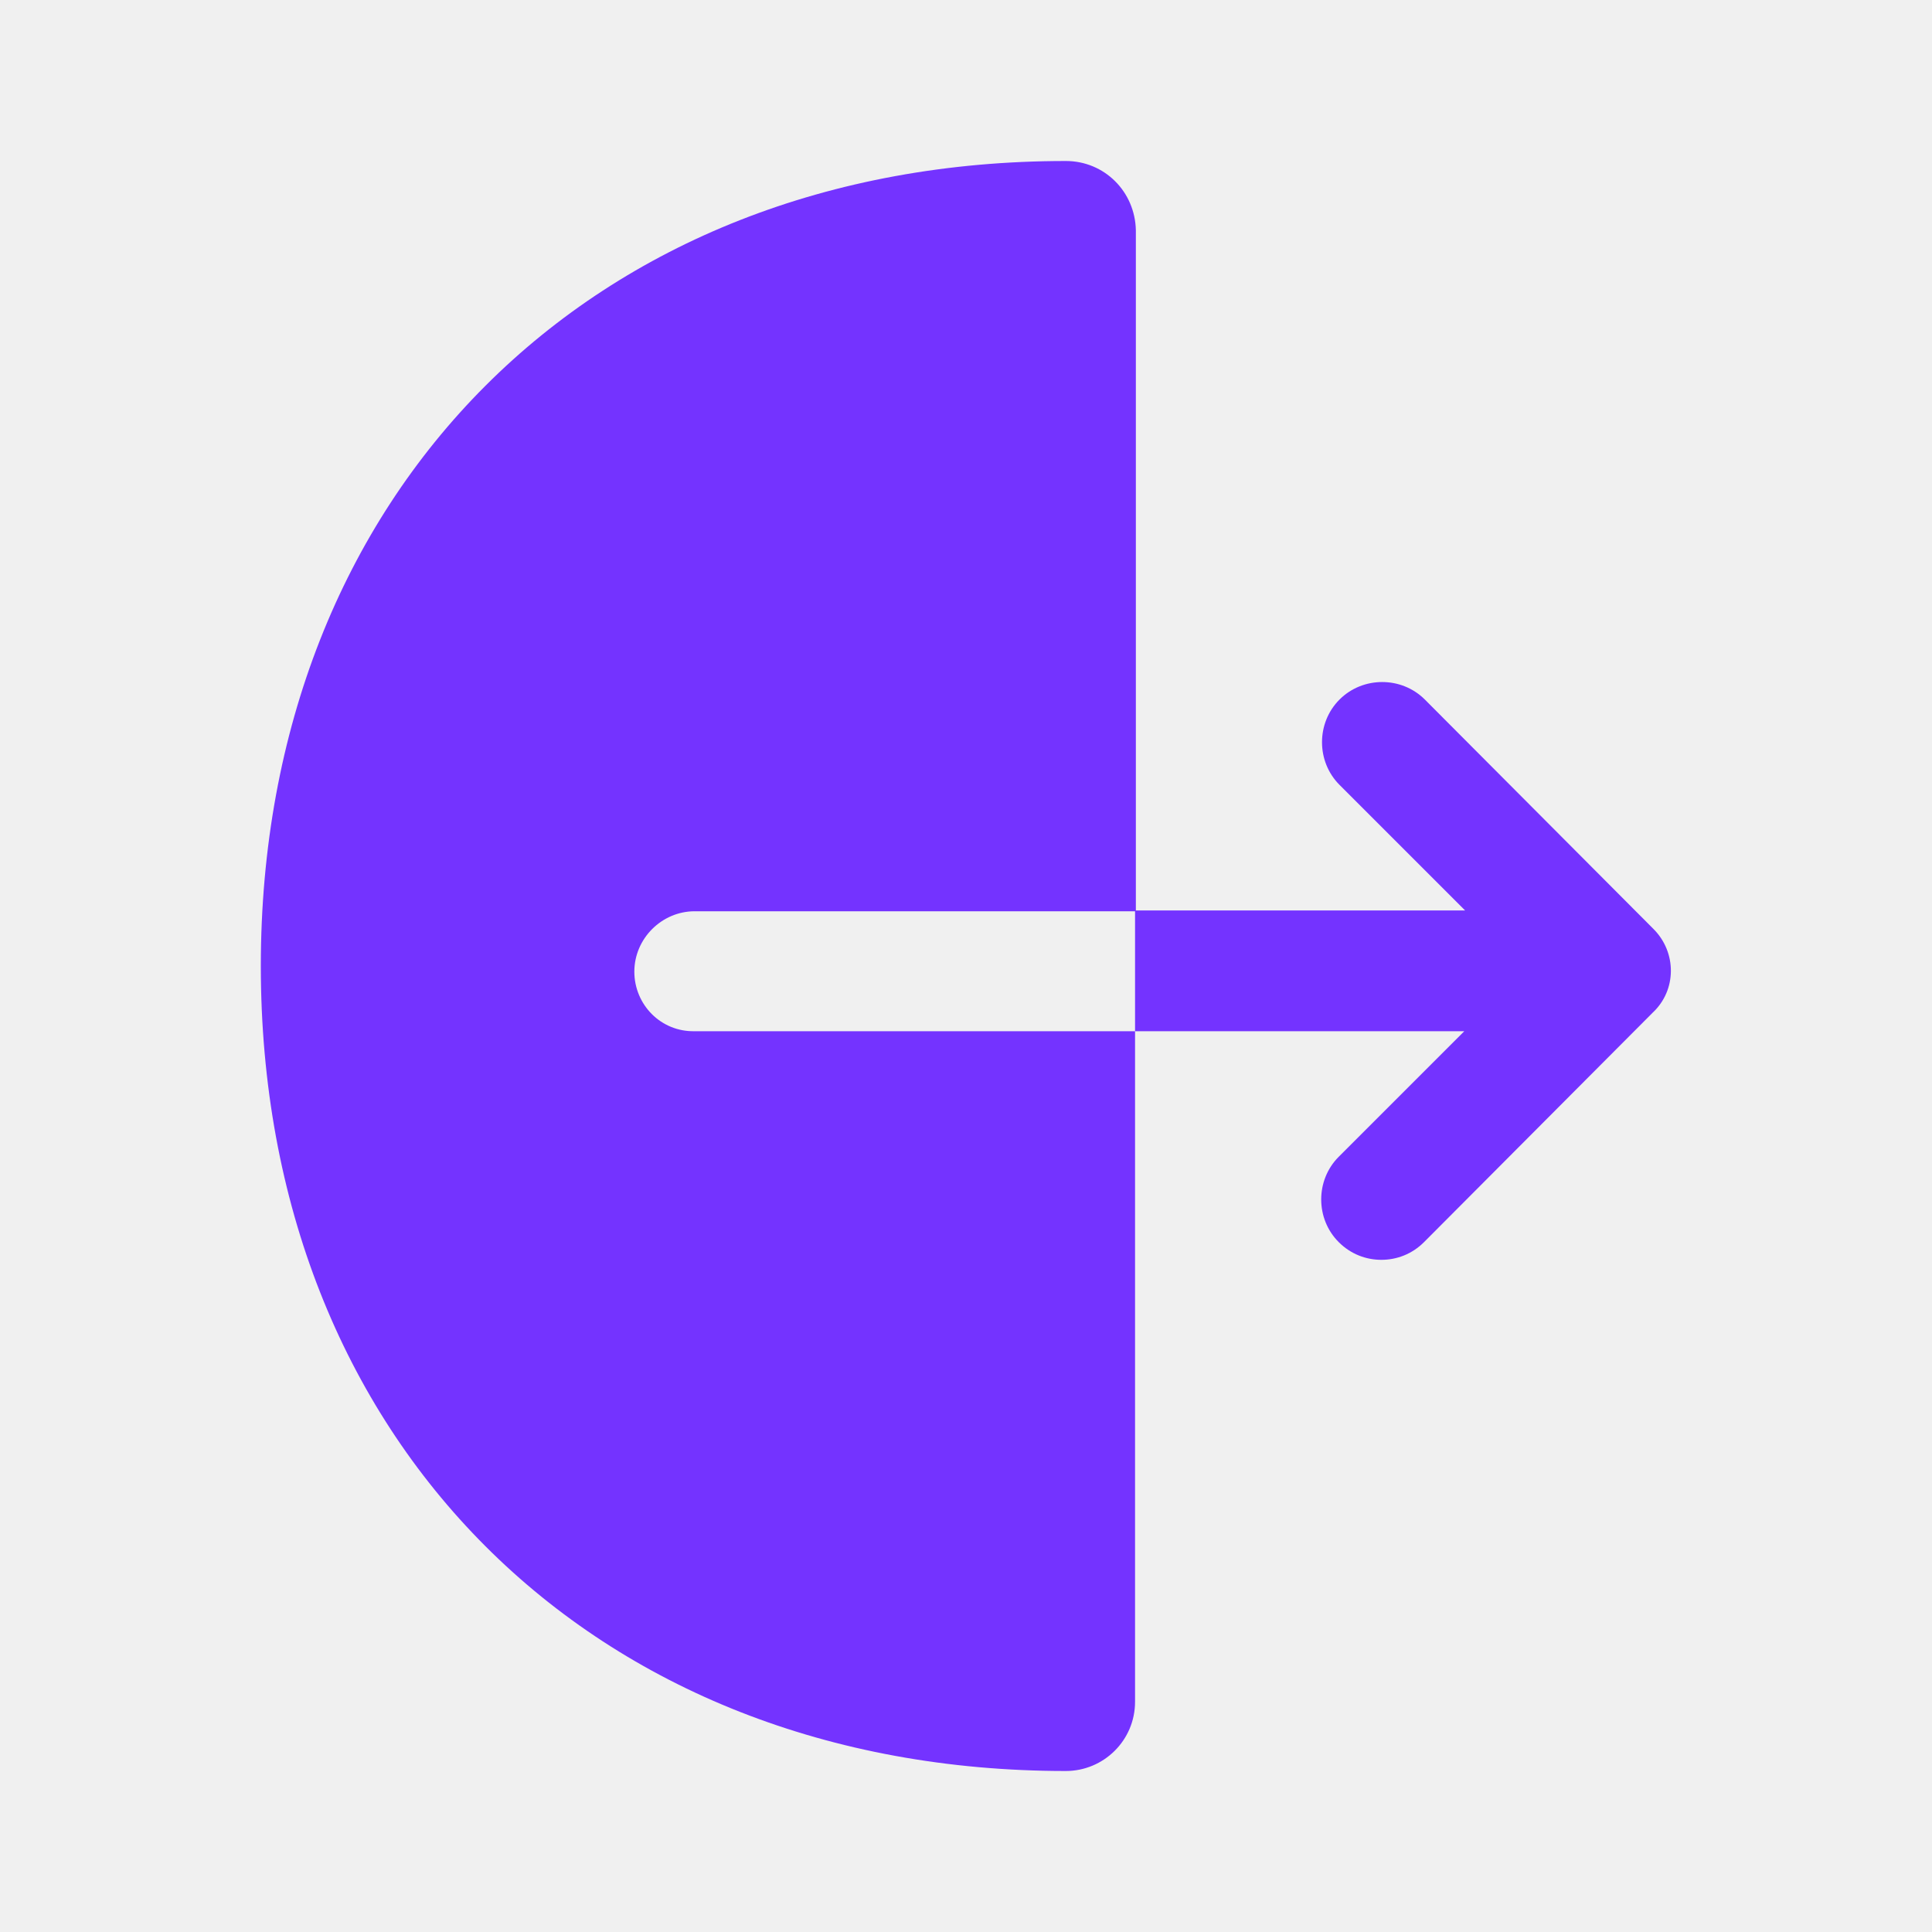
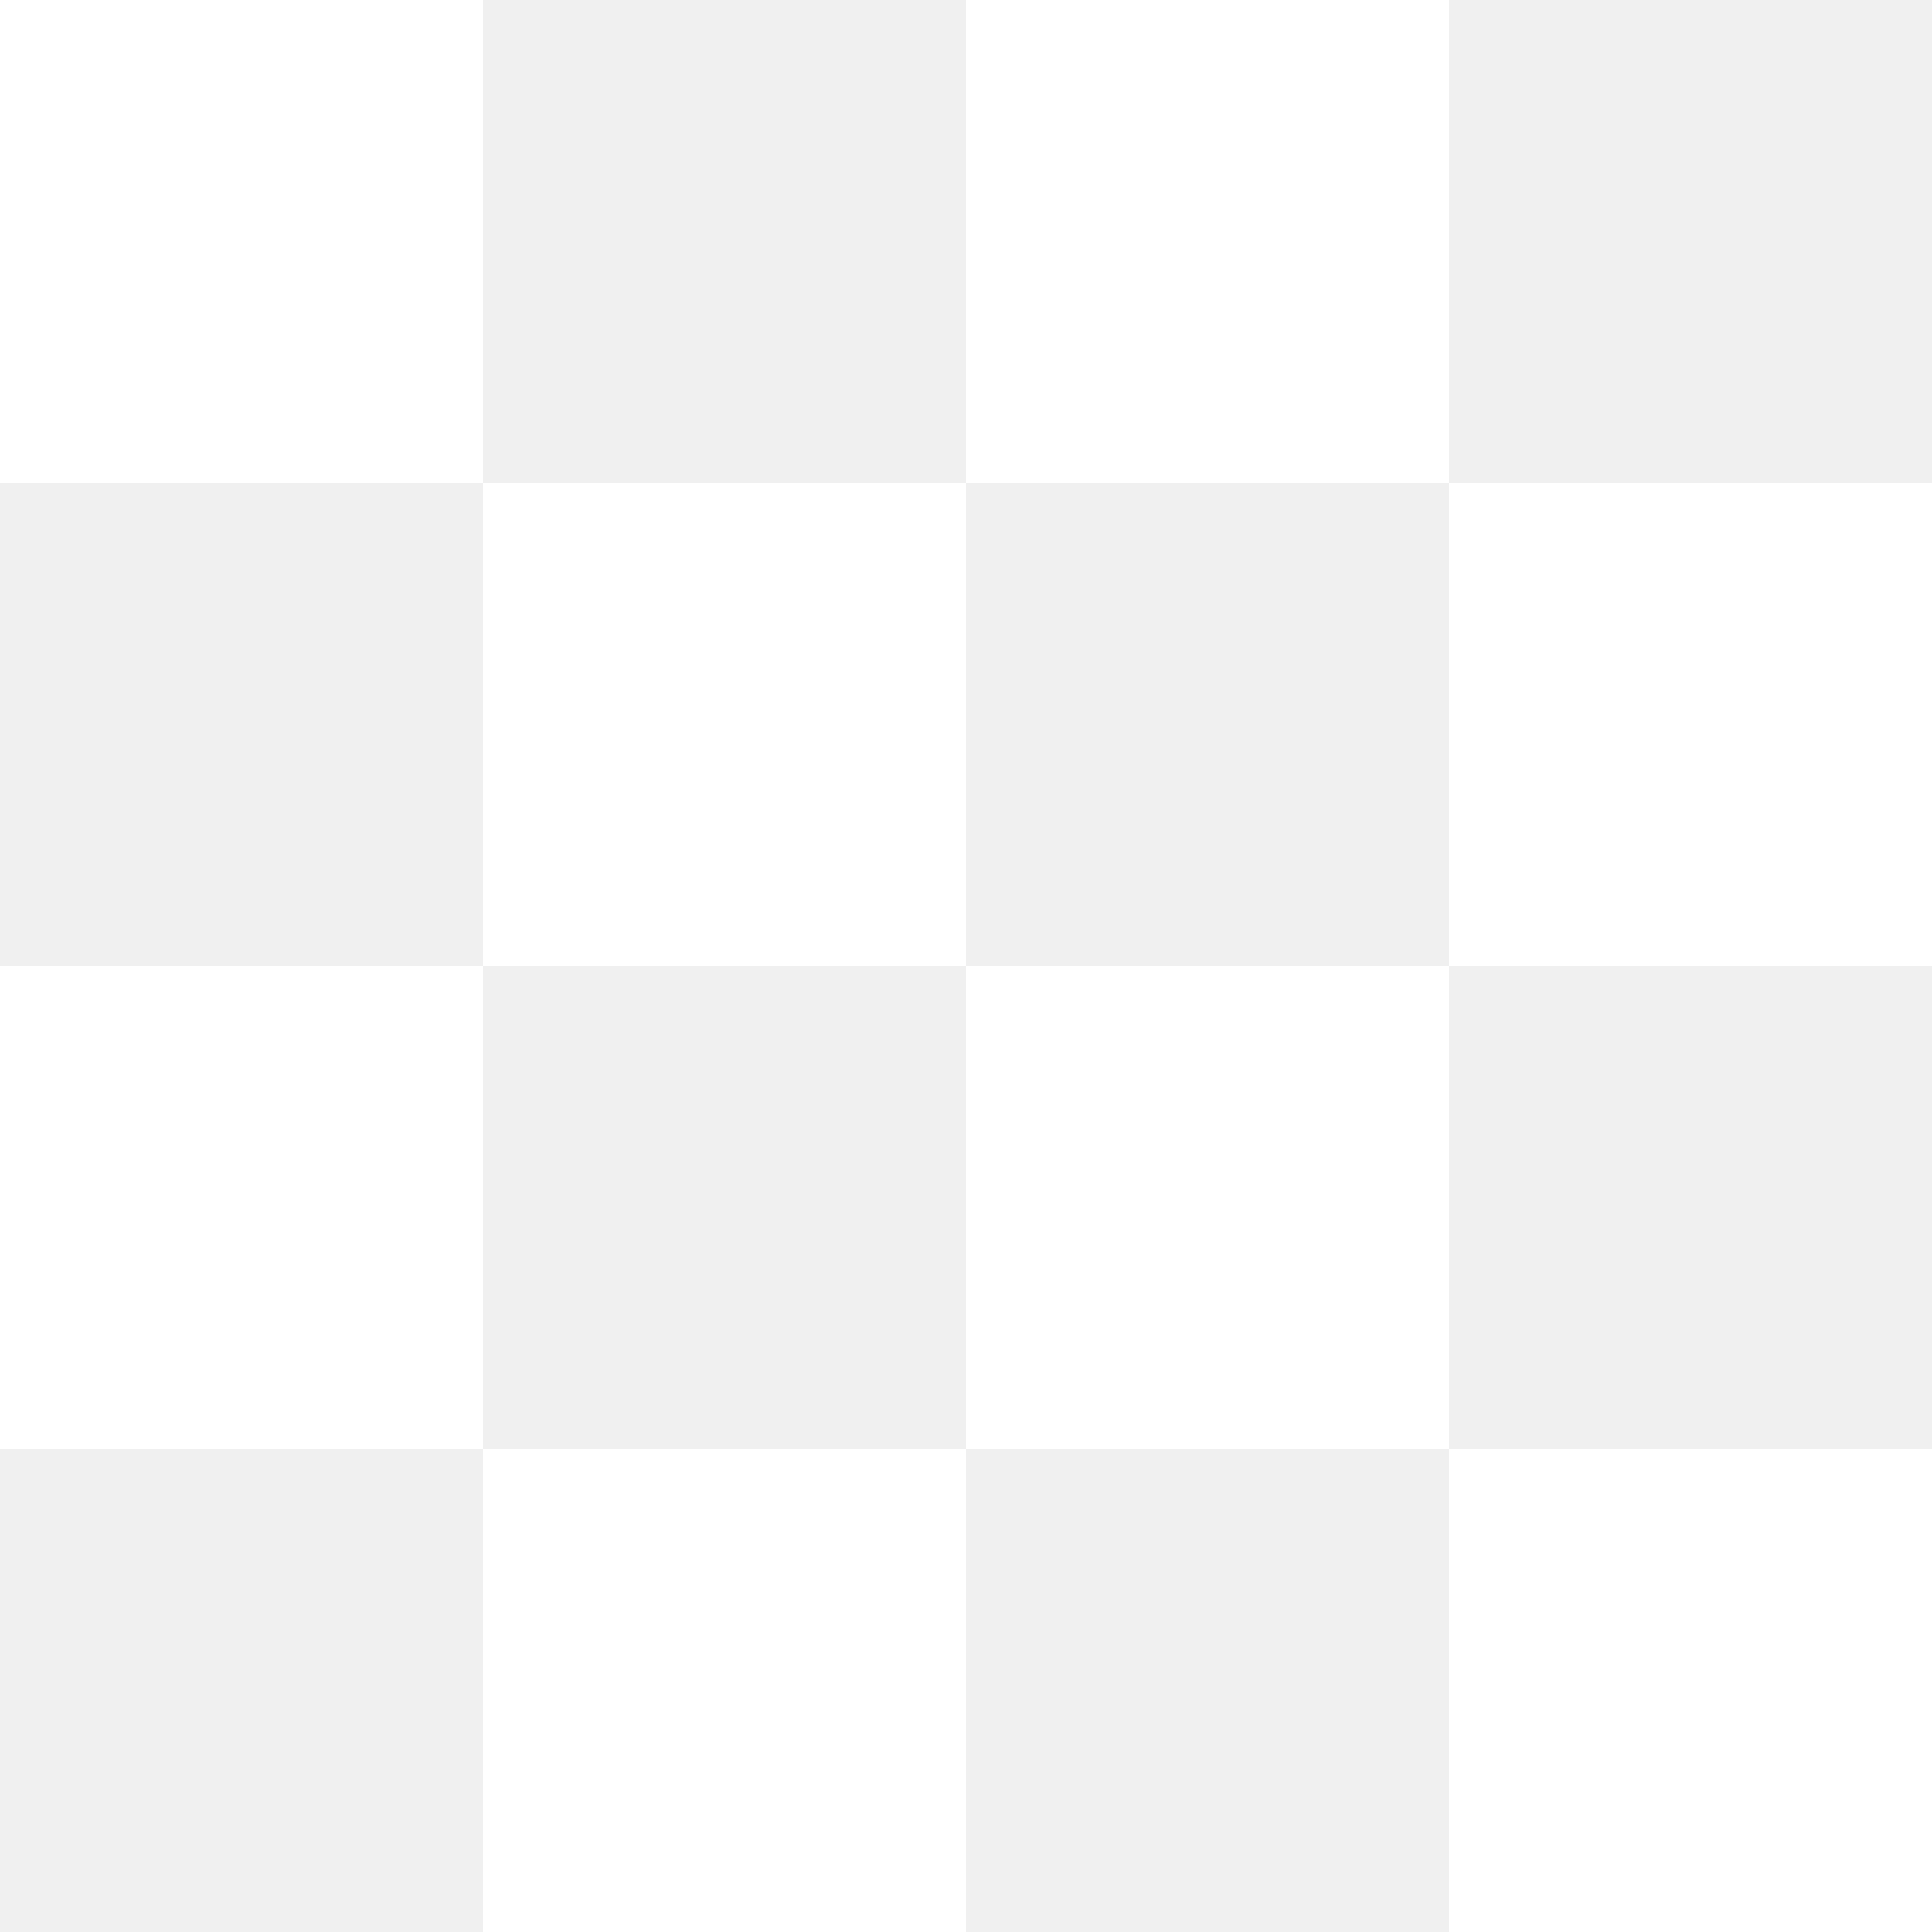
- <svg xmlns="http://www.w3.org/2000/svg" width="24" height="24" viewBox="0 0 24 24" fill="none">
-   <path d="M7.88 12.07C7.88 11.66 8.22 11.32 8.63 11.32H14.11V2.86C14.1 2.38 13.72 2 13.24 2C7.35 2 3.24 6.11 3.24 12C3.24 17.89 7.35 22 13.24 22C13.71 22 14.1 21.62 14.1 21.14V12.81H8.63C8.21 12.82 7.88 12.48 7.88 12.07Z" fill="#7433FF" />
-   <path d="M20.54 11.54L17.7 8.69C17.41 8.4 16.93 8.4 16.64 8.69C16.35 8.98 16.35 9.46 16.64 9.75L18.2 11.31H14.1V12.81H18.19L16.63 14.37C16.34 14.66 16.34 15.14 16.63 15.43C16.78 15.58 16.97 15.65 17.16 15.65C17.35 15.65 17.54 15.58 17.69 15.43L20.53 12.58C20.83 12.3 20.83 11.83 20.54 11.54Z" fill="#7433FF" />
+ <svg xmlns="http://www.w3.org/2000/svg" width="50" height="50" viewBox="0 0 50 50" fill="none">
+   <path fill-rule="evenodd" clip-rule="evenodd" d="M0 0H12.5V12.5H0V0ZM25 12.5H12.5V25H0V37.5H12.5V50H25V37.5H37.5V50H50V37.5H37.5V25H50V12.5H37.5V0H25V12.5ZM25 25H37.5V12.5H25V25ZM25 25V37.5H12.5V25H25Z" fill="white" />
</svg>
